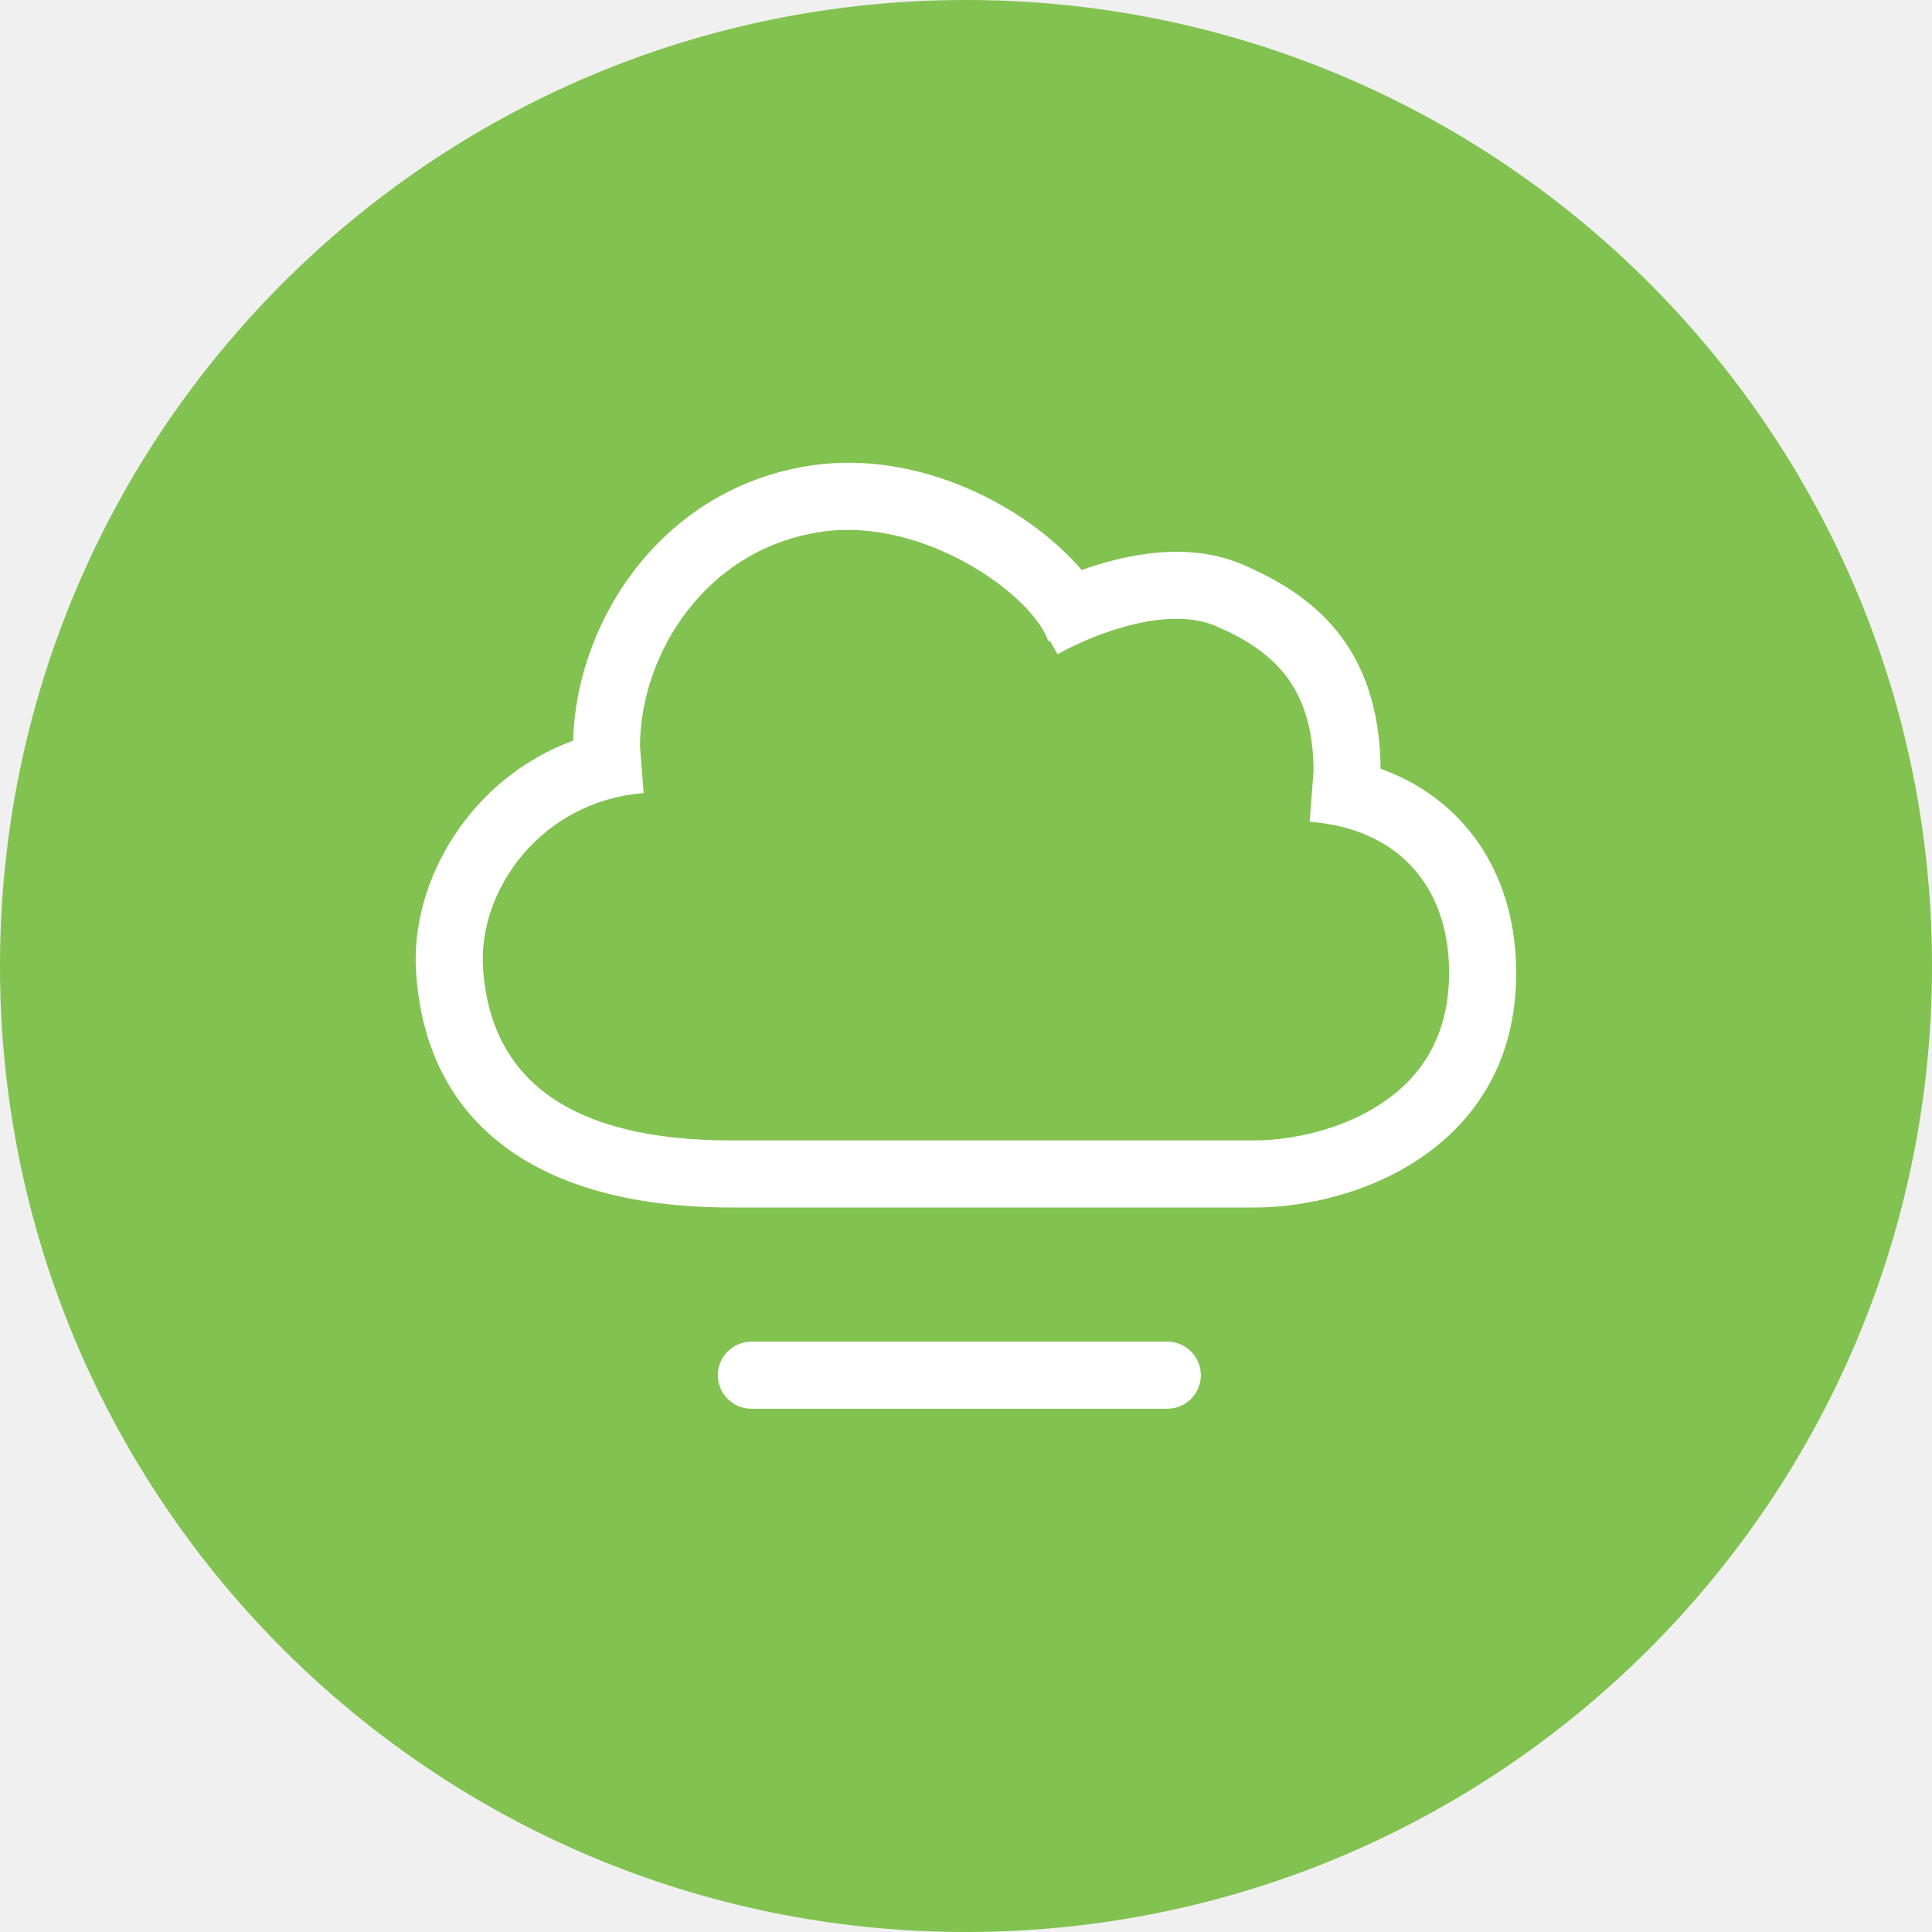
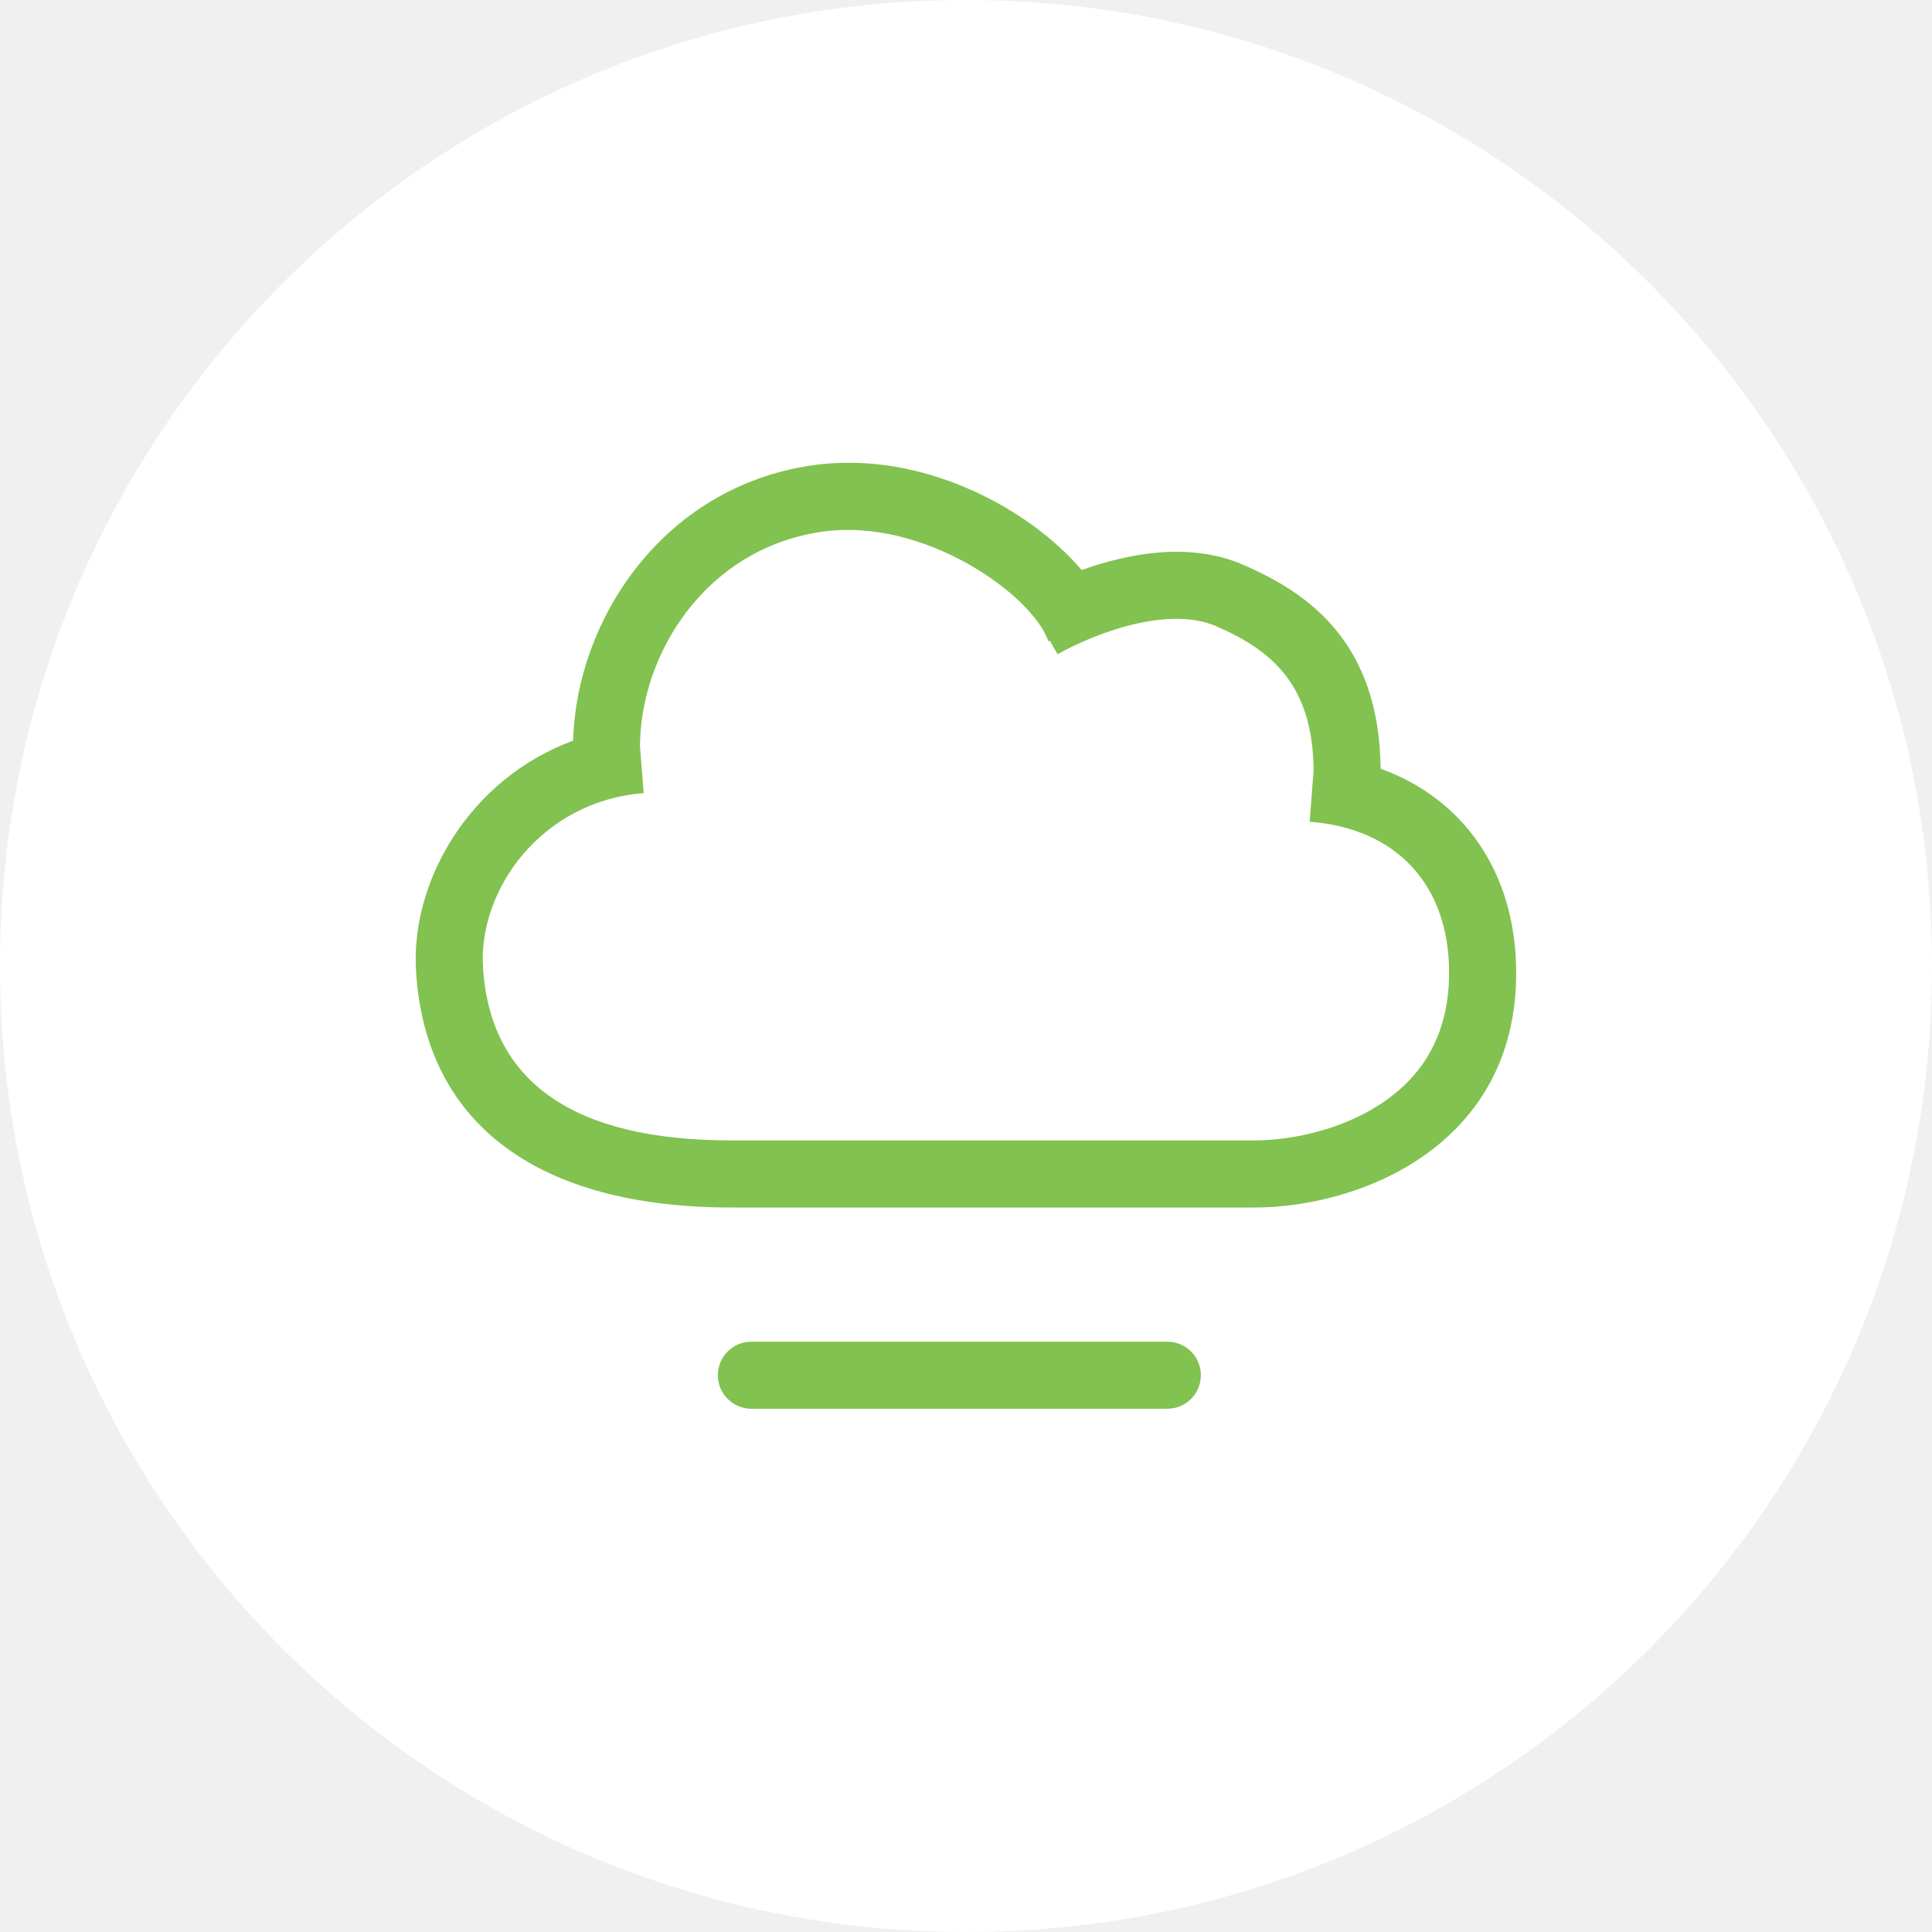
<svg xmlns="http://www.w3.org/2000/svg" version="1.1" x="0px" y="0px" viewBox="0 0 144 144" enable-background="new 0 0 144 144" xml:space="preserve">
  <g id="back">
</g>
  <g id="illustration">
-     <circle fill="#82C250" cx="72" cy="72" r="72" />
+     <circle fill="#FFFFFF" cx="72" cy="72" r="72" />
    <g>
-       <path fill="#FFFFFF" d="M102.905,57.297c-0.106-9.484-5.428-13.12-10.284-15.218c-4.031-1.738-8.664-0.786-11.999,0.408    c-3.985-4.673-12.057-8.994-20.151-7.795c-11.087,1.643-17.505,11.509-17.754,20.511c-7.629,2.803-12.131,10.387-11.708,17.201    C31.714,83.751,40.059,90,54.505,90h39c4.453,0,10.725-1.534,14.972-5.84c3.071-3.114,4.595-7.133,4.528-11.945    C112.905,64.981,109.073,59.522,102.905,57.297z M104.917,80.649C101.749,83.86,96.79,85,93.505,85h-39    C42.758,85,36.532,80.659,36,72.096c-0.359-5.79,4.366-12.388,11.974-12.982l-0.275-3.511c0.045-6.954,4.948-14.695,13.506-15.963    c7.688-1.141,15.8,4.763,16.929,8.151l0.114-0.038l0.573,1.013c2.682-1.515,8.19-3.663,11.819-2.096    c4.319,1.865,7.224,4.527,7.267,10.764l-0.293,3.813c6.418,0.493,10.303,4.62,10.392,11.038    C108.053,75.709,107.014,78.523,104.917,80.649z" />
-       <path fill="#FFFFFF" d="M87.005,100h-31c-1.381,0-2.5,1.119-2.5,2.5c0,1.381,1.119,2.5,2.5,2.5h31c1.381,0,2.5-1.119,2.5-2.5    C89.505,101.119,88.386,100,87.005,100z" />
+       <path fill="#82C250" d="M102.905,57.297c-0.106-9.484-5.428-13.12-10.284-15.218c-4.031-1.738-8.664-0.786-11.999,0.408    c-3.985-4.673-12.057-8.994-20.151-7.795c-11.087,1.643-17.505,11.509-17.754,20.511c-7.629,2.803-12.131,10.387-11.708,17.201    C31.714,83.751,40.059,90,54.505,90h39c4.453,0,10.725-1.534,14.972-5.84c3.071-3.114,4.595-7.133,4.528-11.945    C112.905,64.981,109.073,59.522,102.905,57.297z M104.917,80.649C101.749,83.86,96.79,85,93.505,85h-39    C42.758,85,36.532,80.659,36,72.096c-0.359-5.79,4.366-12.388,11.974-12.982l-0.275-3.511c0.045-6.954,4.948-14.695,13.506-15.963    c7.688-1.141,15.8,4.763,16.929,8.151l0.114-0.038l0.573,1.013c2.682-1.515,8.19-3.663,11.819-2.096    c4.319,1.865,7.224,4.527,7.267,10.764l-0.293,3.813c6.418,0.493,10.303,4.62,10.392,11.038    C108.053,75.709,107.014,78.523,104.917,80.649z" />
+       <path fill="#82C250" d="M87.005,100h-31c-1.381,0-2.5,1.119-2.5,2.5c0,1.381,1.119,2.5,2.5,2.5h31c1.381,0,2.5-1.119,2.5-2.5    C89.505,101.119,88.386,100,87.005,100z" />
    </g>
  </g>
</svg>
